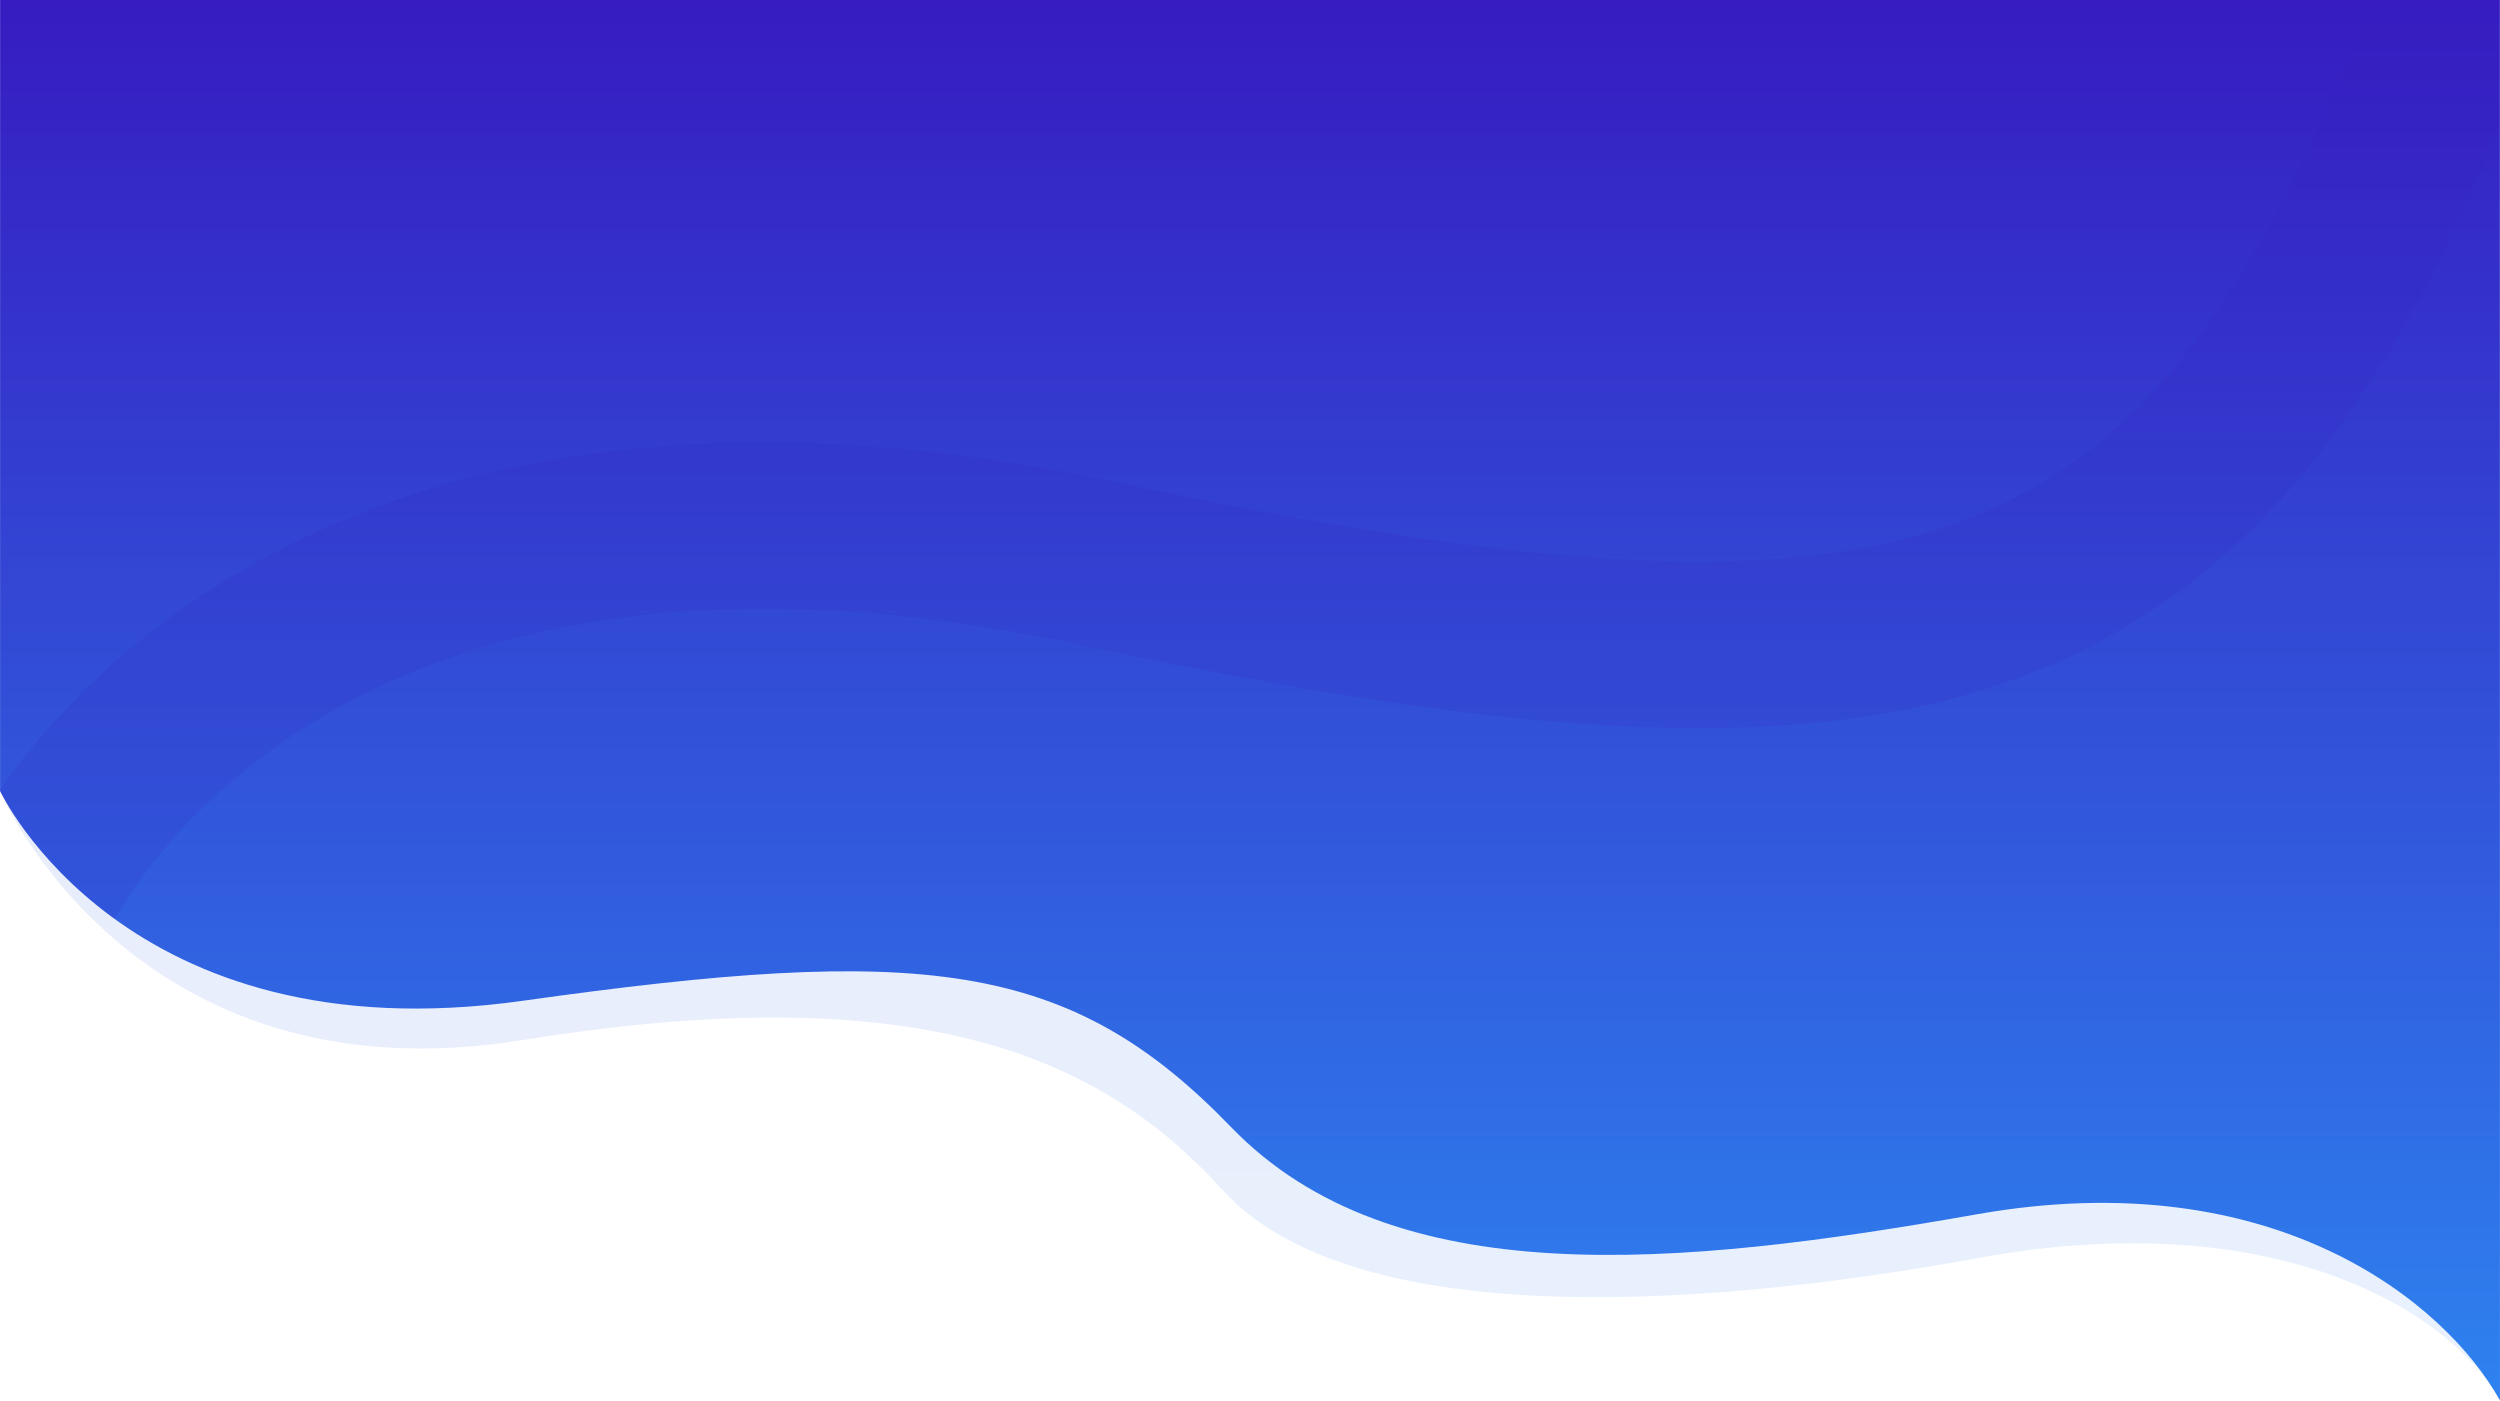
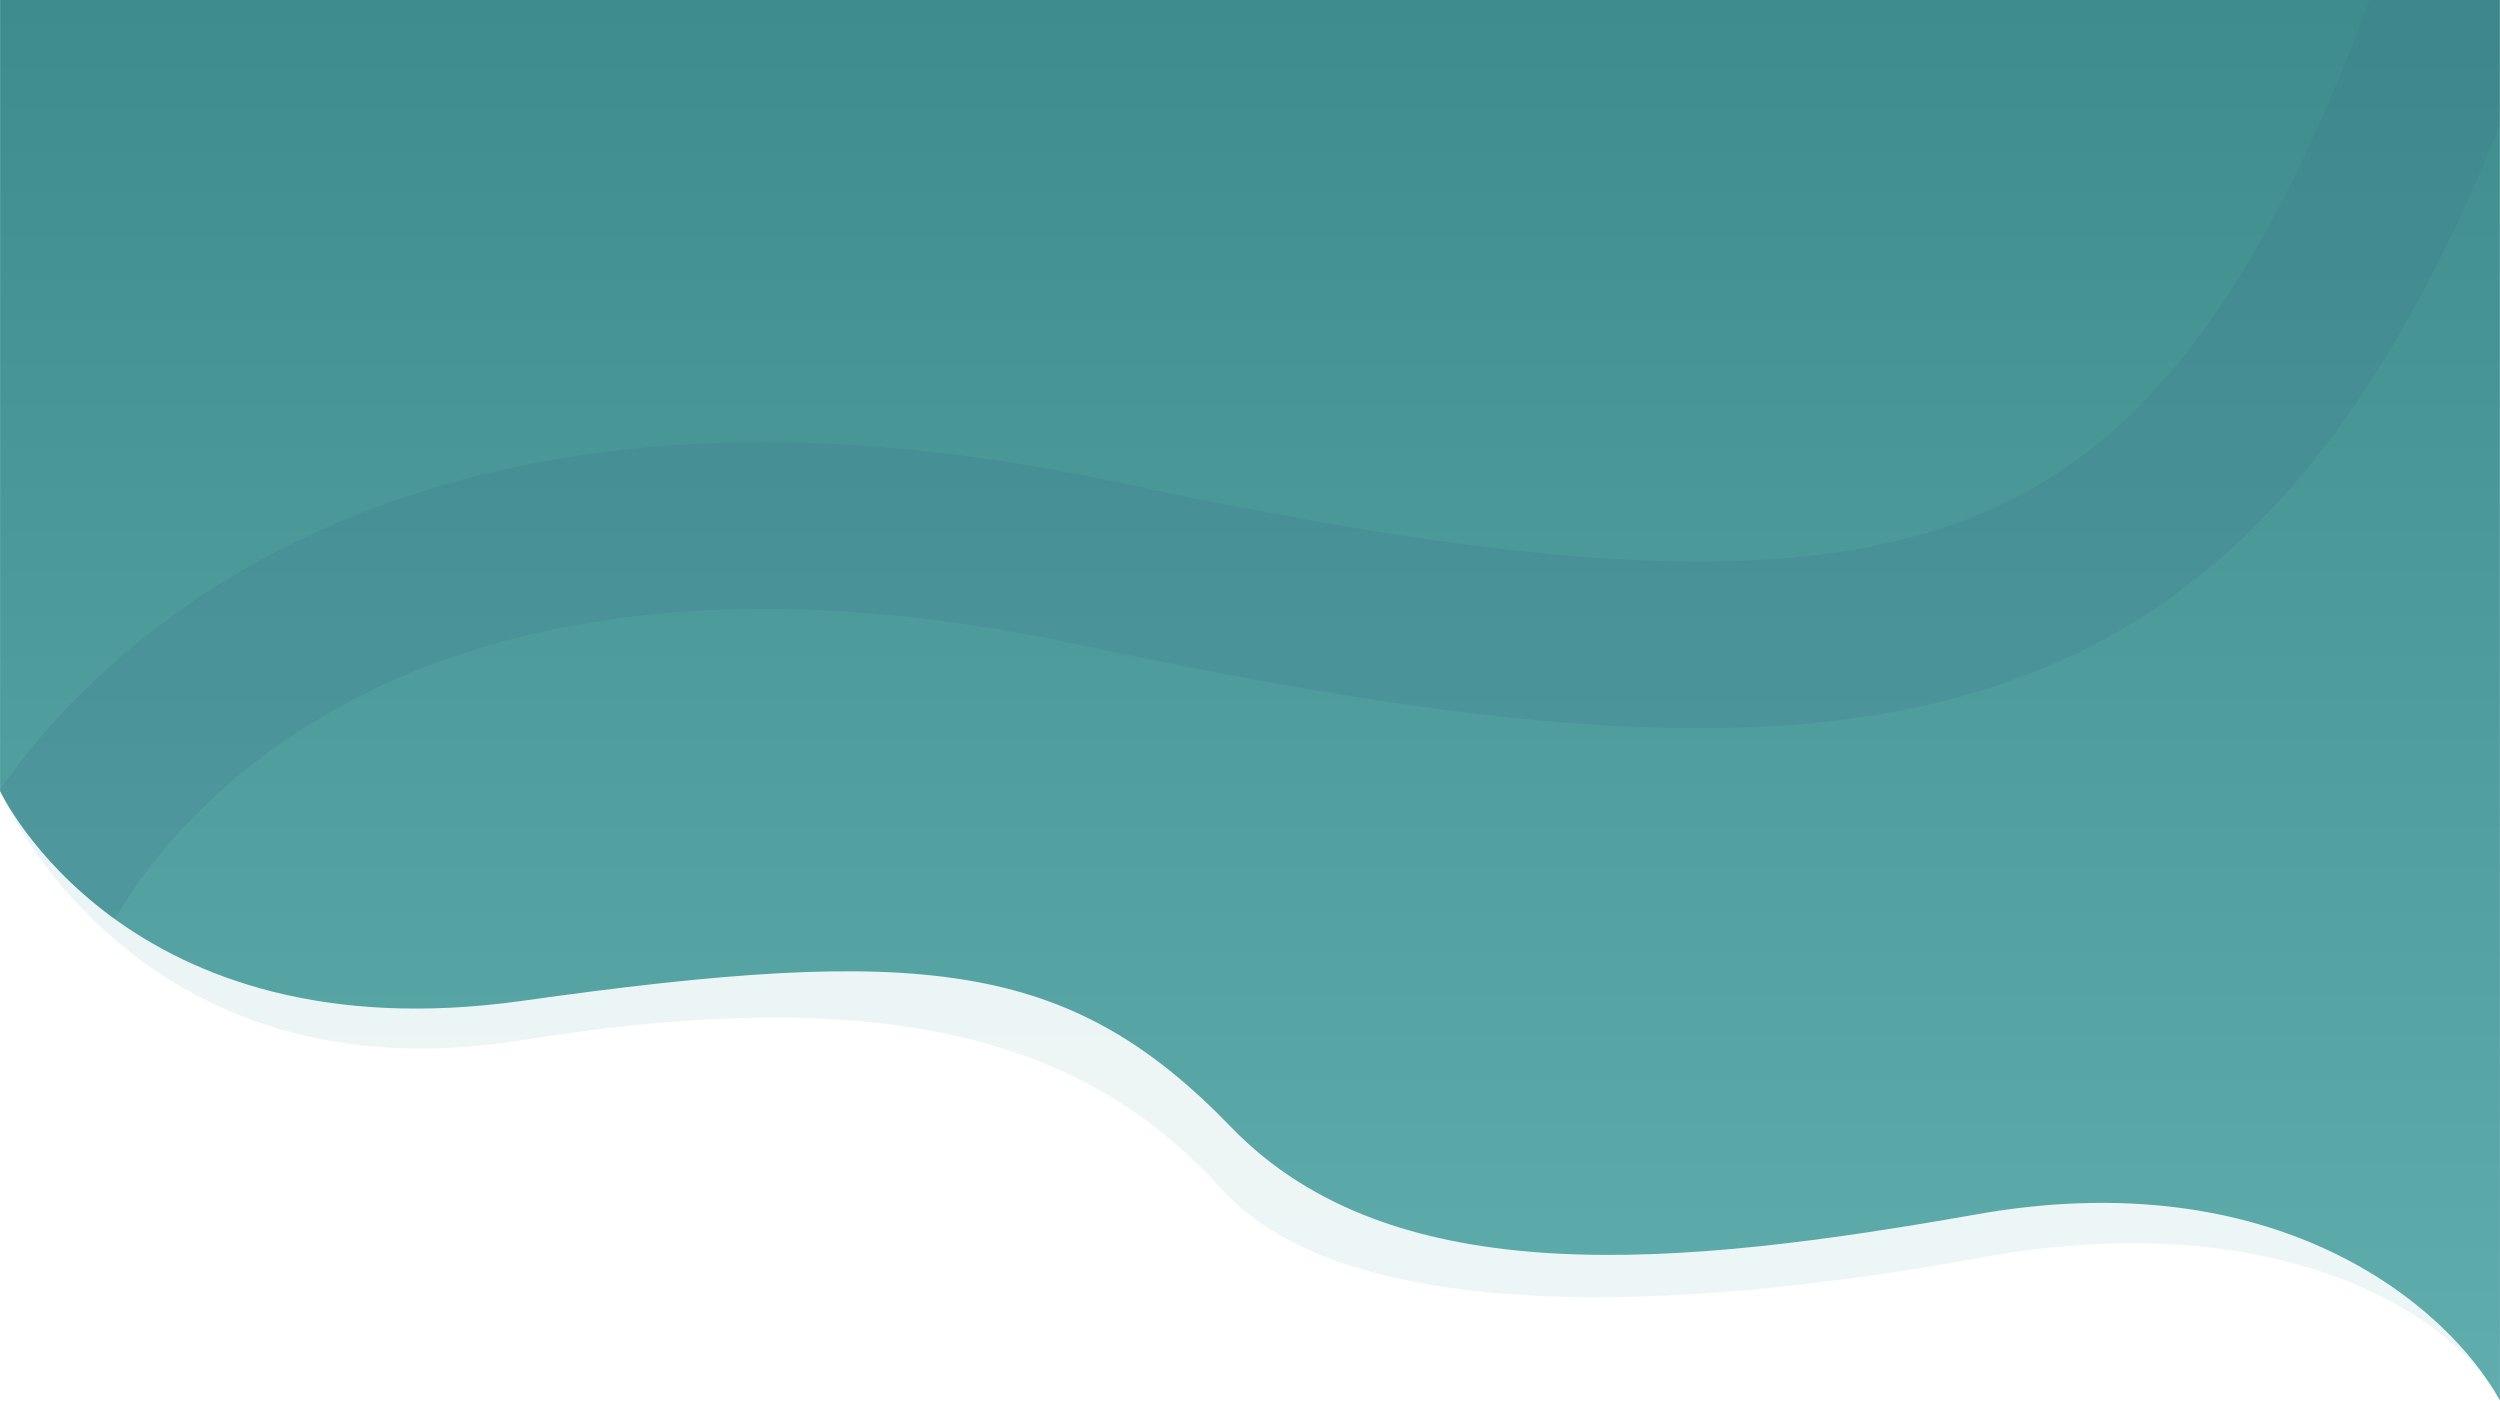
<svg xmlns="http://www.w3.org/2000/svg" width="1920.183" height="1075.636" viewBox="0 0 1920.183 1075.636">
  <defs>
    <linearGradient id="linear-gradient" x1="0.5" x2="0.5" y2="1" gradientUnits="objectBoundingBox">
-       <stop offset="0" stop-color="#361cc1" />
-       <stop offset="1" stop-color="#2e82ef" />
+       <stop offset="0" stop-color="#3e8c8c" />
+       <stop offset="1" stop-color="#5fadad" />
    </linearGradient>
    <clipPath id="clip-path">
      <path id="Path_199" data-name="Path 199" d="M-533.031,278.516s95.269,204.193,401.21,161.147,419.656-32.1,544.188,96.892,343.977,107.54,572.909,67.066,360.19,68.158,401.79,142.968c.041-2.4-.074-1075.621-.074-1075.621l-1920,.011Z" transform="translate(533 329)" fill="url(#linear-gradient)" />
    </clipPath>
  </defs>
  <g id="Group_112" data-name="Group 112" transform="translate(0.089 0.042)">
    <path id="Path_195" data-name="Path 195" d="M-533.089,278.364s100.43,239.944,401.206,191.477,442.068,9.577,537.63,114.941,352.091,94.329,580.987,52.374S1349.9,678.95,1387.094,746.594c.016.016-.373-1075.609-.373-1075.609l-1919.766-.027Z" transform="translate(533 329)" opacity="0.11" fill="url(#linear-gradient)" />
    <path id="Path_194" data-name="Path 194" d="M-533.031,278.516s95.269,204.193,401.21,161.147,419.656-32.1,544.188,96.892,343.977,107.54,572.909,67.066,360.19,68.158,401.79,142.968c.041-2.4-.074-1075.621-.074-1075.621l-1920,.011Z" transform="translate(533 329)" fill="url(#linear-gradient)" />
    <g id="Mask_Group_6" data-name="Mask Group 6" clip-path="url(#clip-path)">
-       <path id="Path_4" data-name="Path 4" d="M-496.368,321.285S-322.126-70.761,321.065,66.253s869.415,77.467,1056.161-463.982" transform="translate(522 366.416)" fill="none" stroke="#361cc1" stroke-width="128" opacity="0.14" />
+       <path id="Path_4" data-name="Path 4" d="M-496.368,321.285S-322.126-70.761,321.065,66.253s869.415,77.467,1056.161-463.982" transform="translate(522 366.416)" fill="none" stroke="#3b718a" stroke-width="128" opacity="0.2" />
    </g>
  </g>
</svg>
